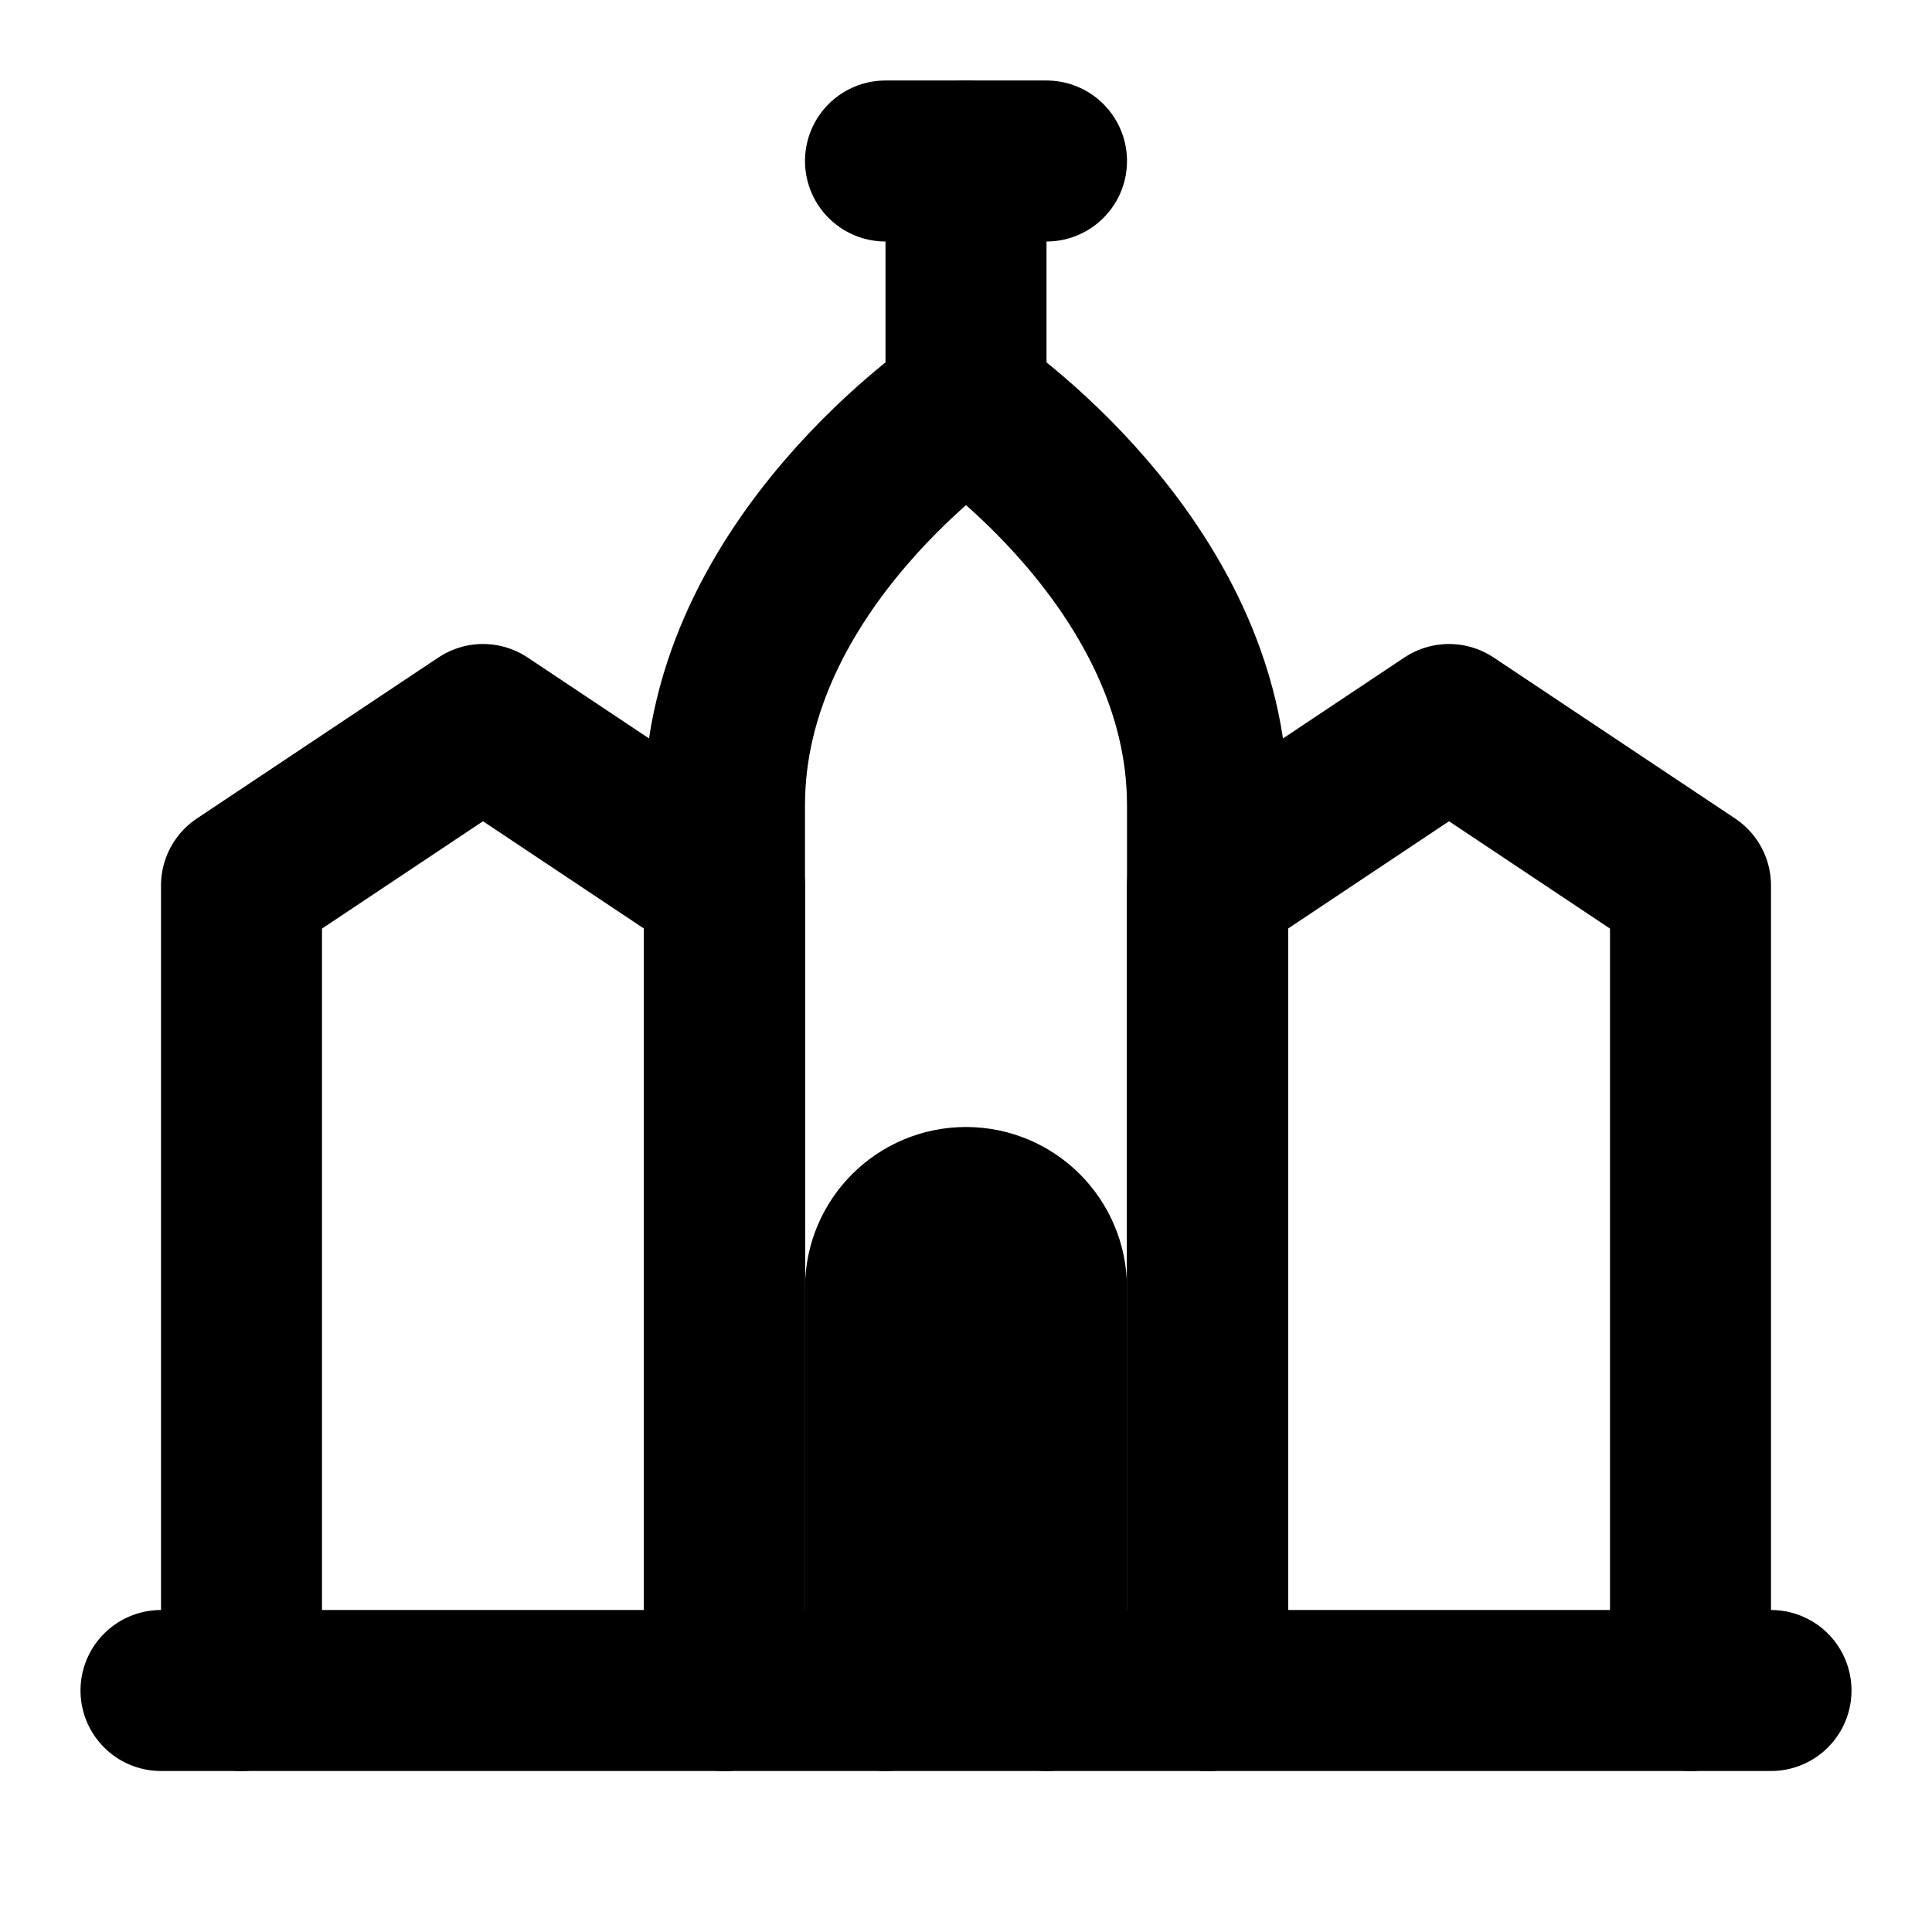
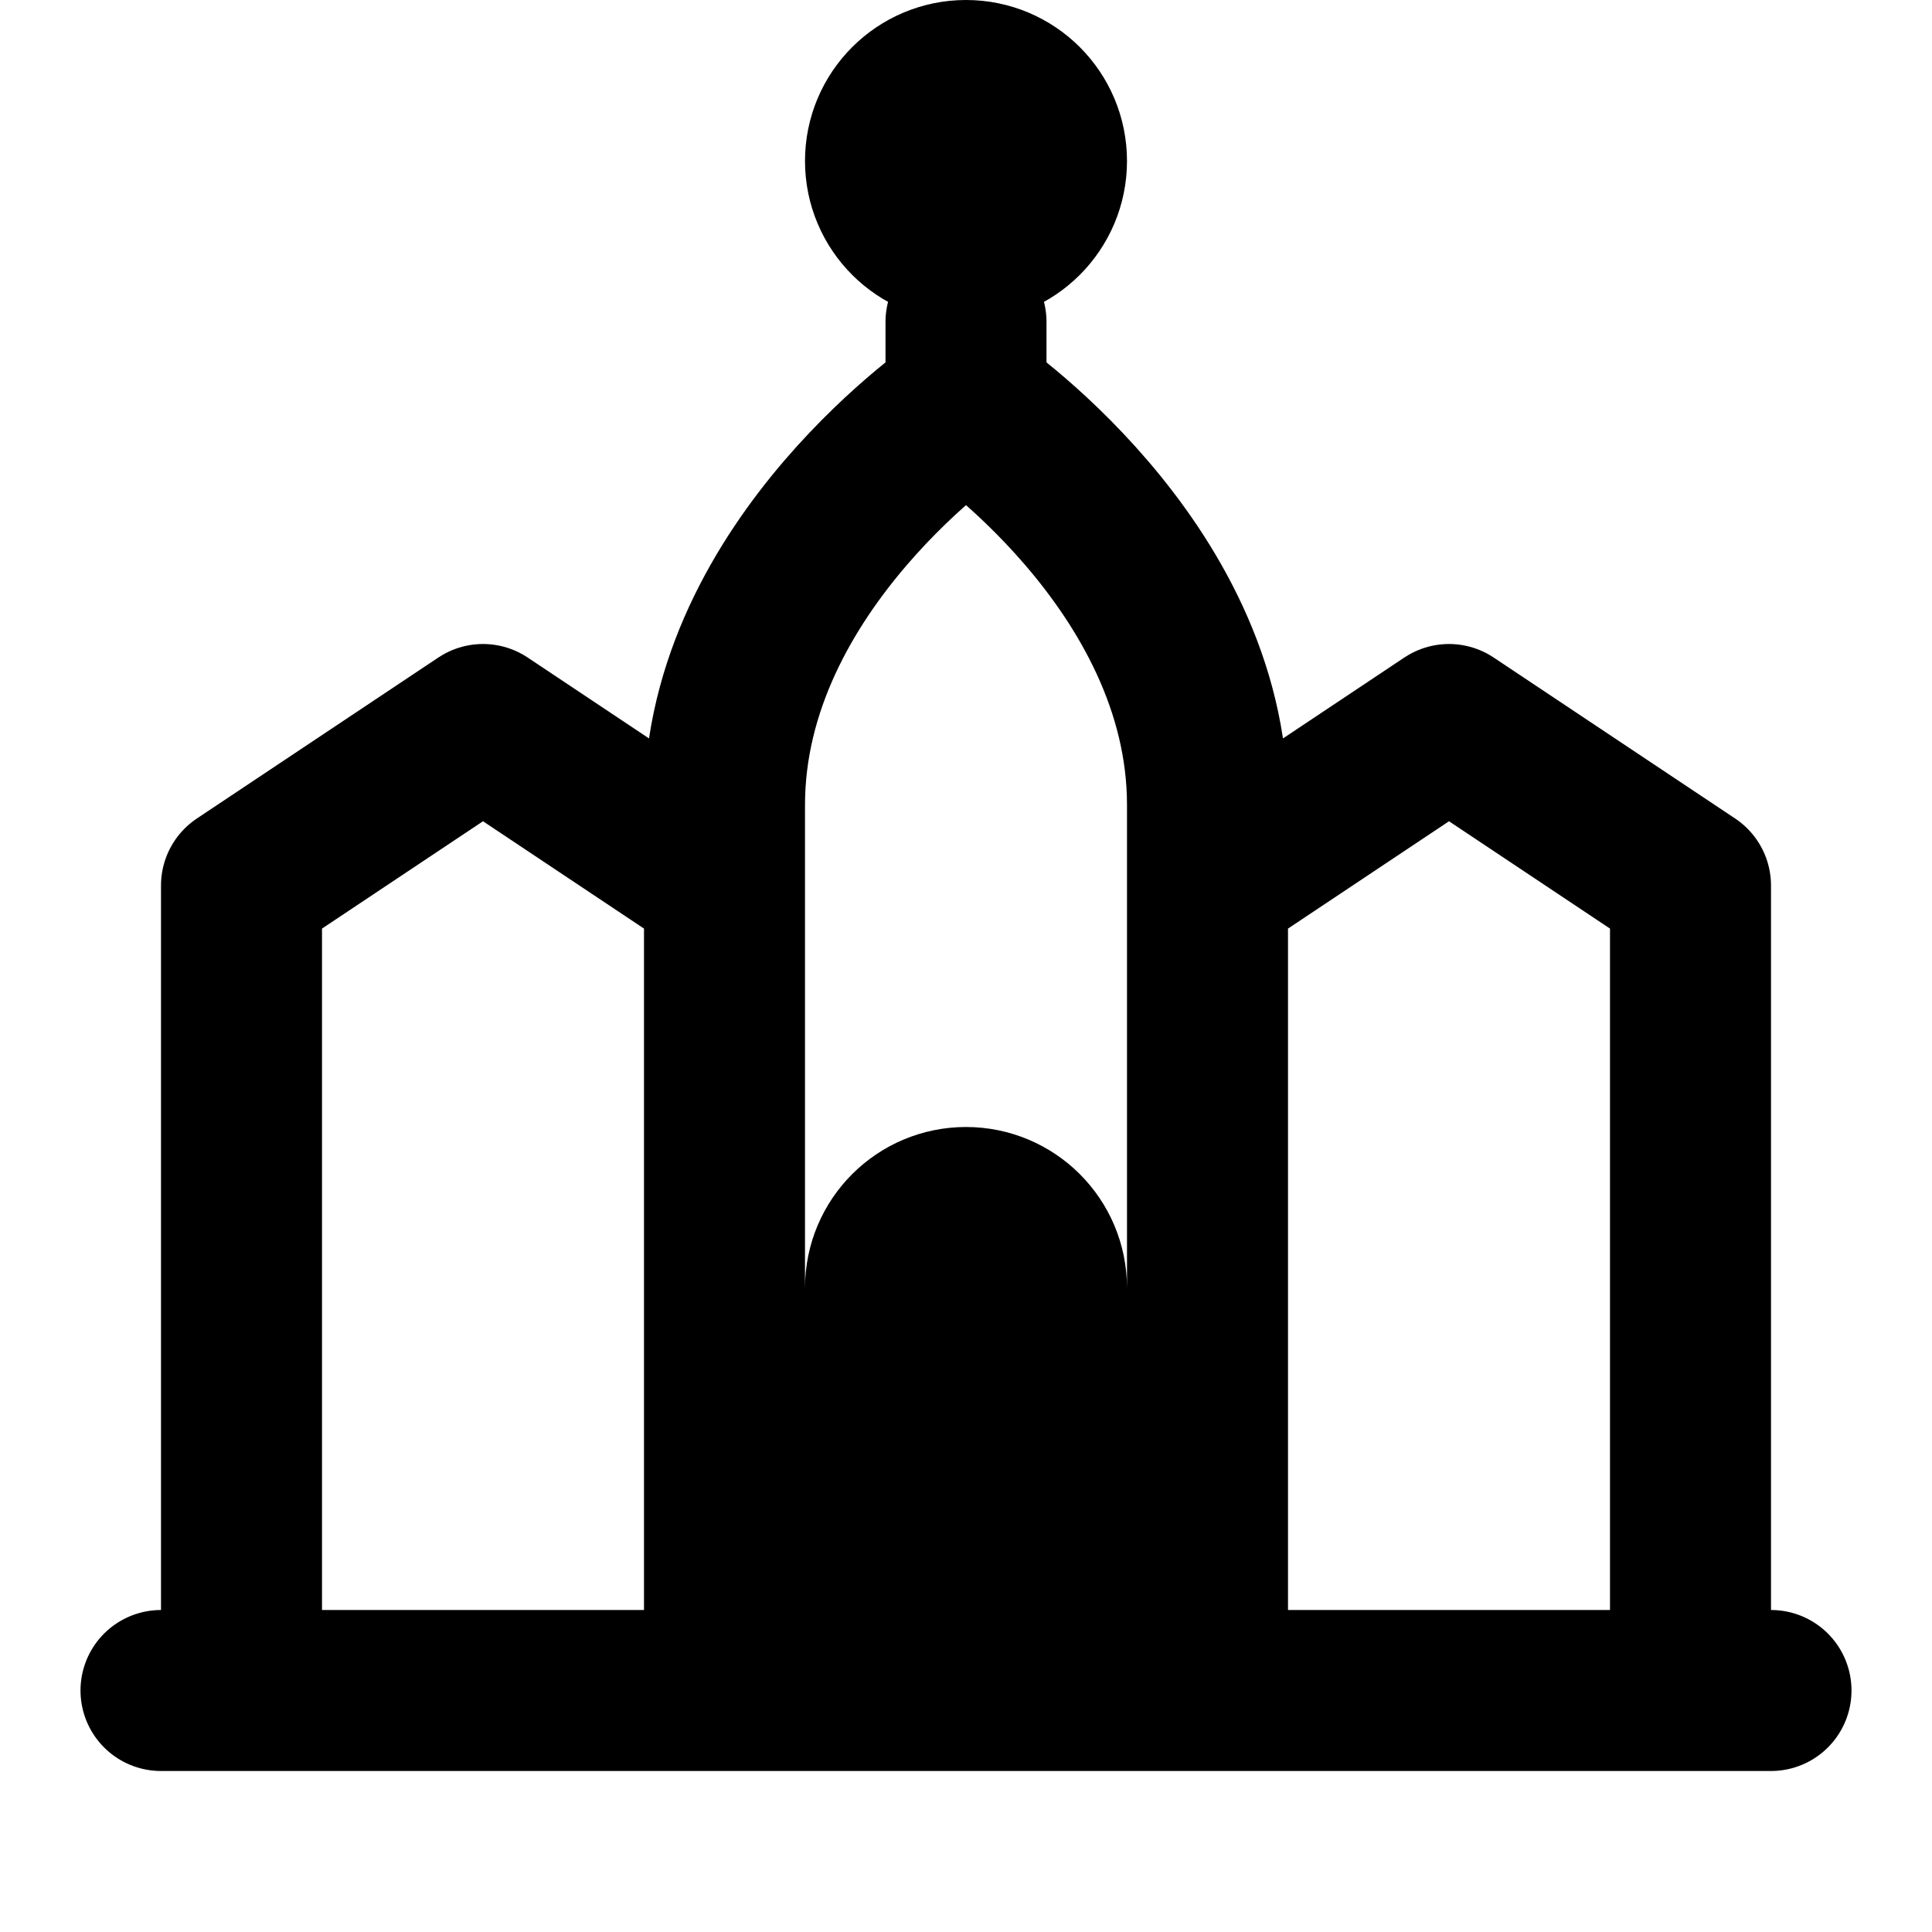
<svg xmlns="http://www.w3.org/2000/svg" width="24" height="24" viewBox="0 0 24 24" fill="none" stroke="currentColor" stroke-width="2" stroke-linecap="round" stroke-linejoin="round" data-category="Places &amp; Architecture" data-tags="mosque">
-   <path d="M3 21V11l3-2 3 2v10" />
-   <path d="M9 21V10c0-3 3-5 3-5s3 2 3 5v11" />
-   <path d="M15 21V11l3-2 3 2v10" />
-   <path d="M2 21h20" />
-   <path d="M12 5V2" />
-   <path d="M11 2h2" />
-   <path d="M11 21v-5a1 1 0 0 1 2 0v5" />
+   <path d="M3 21V11l3-2 3 2v10M9 21V10c0-3 3-5 3-5s3 2 3 5v11M15 21V11l3-2 3 2v10M2 21h20M12 5V4M11 21v-5a1 1 0 0 1 2 0v5" />
+   <circle cx="12" cy="2" r="1" />
</svg>
